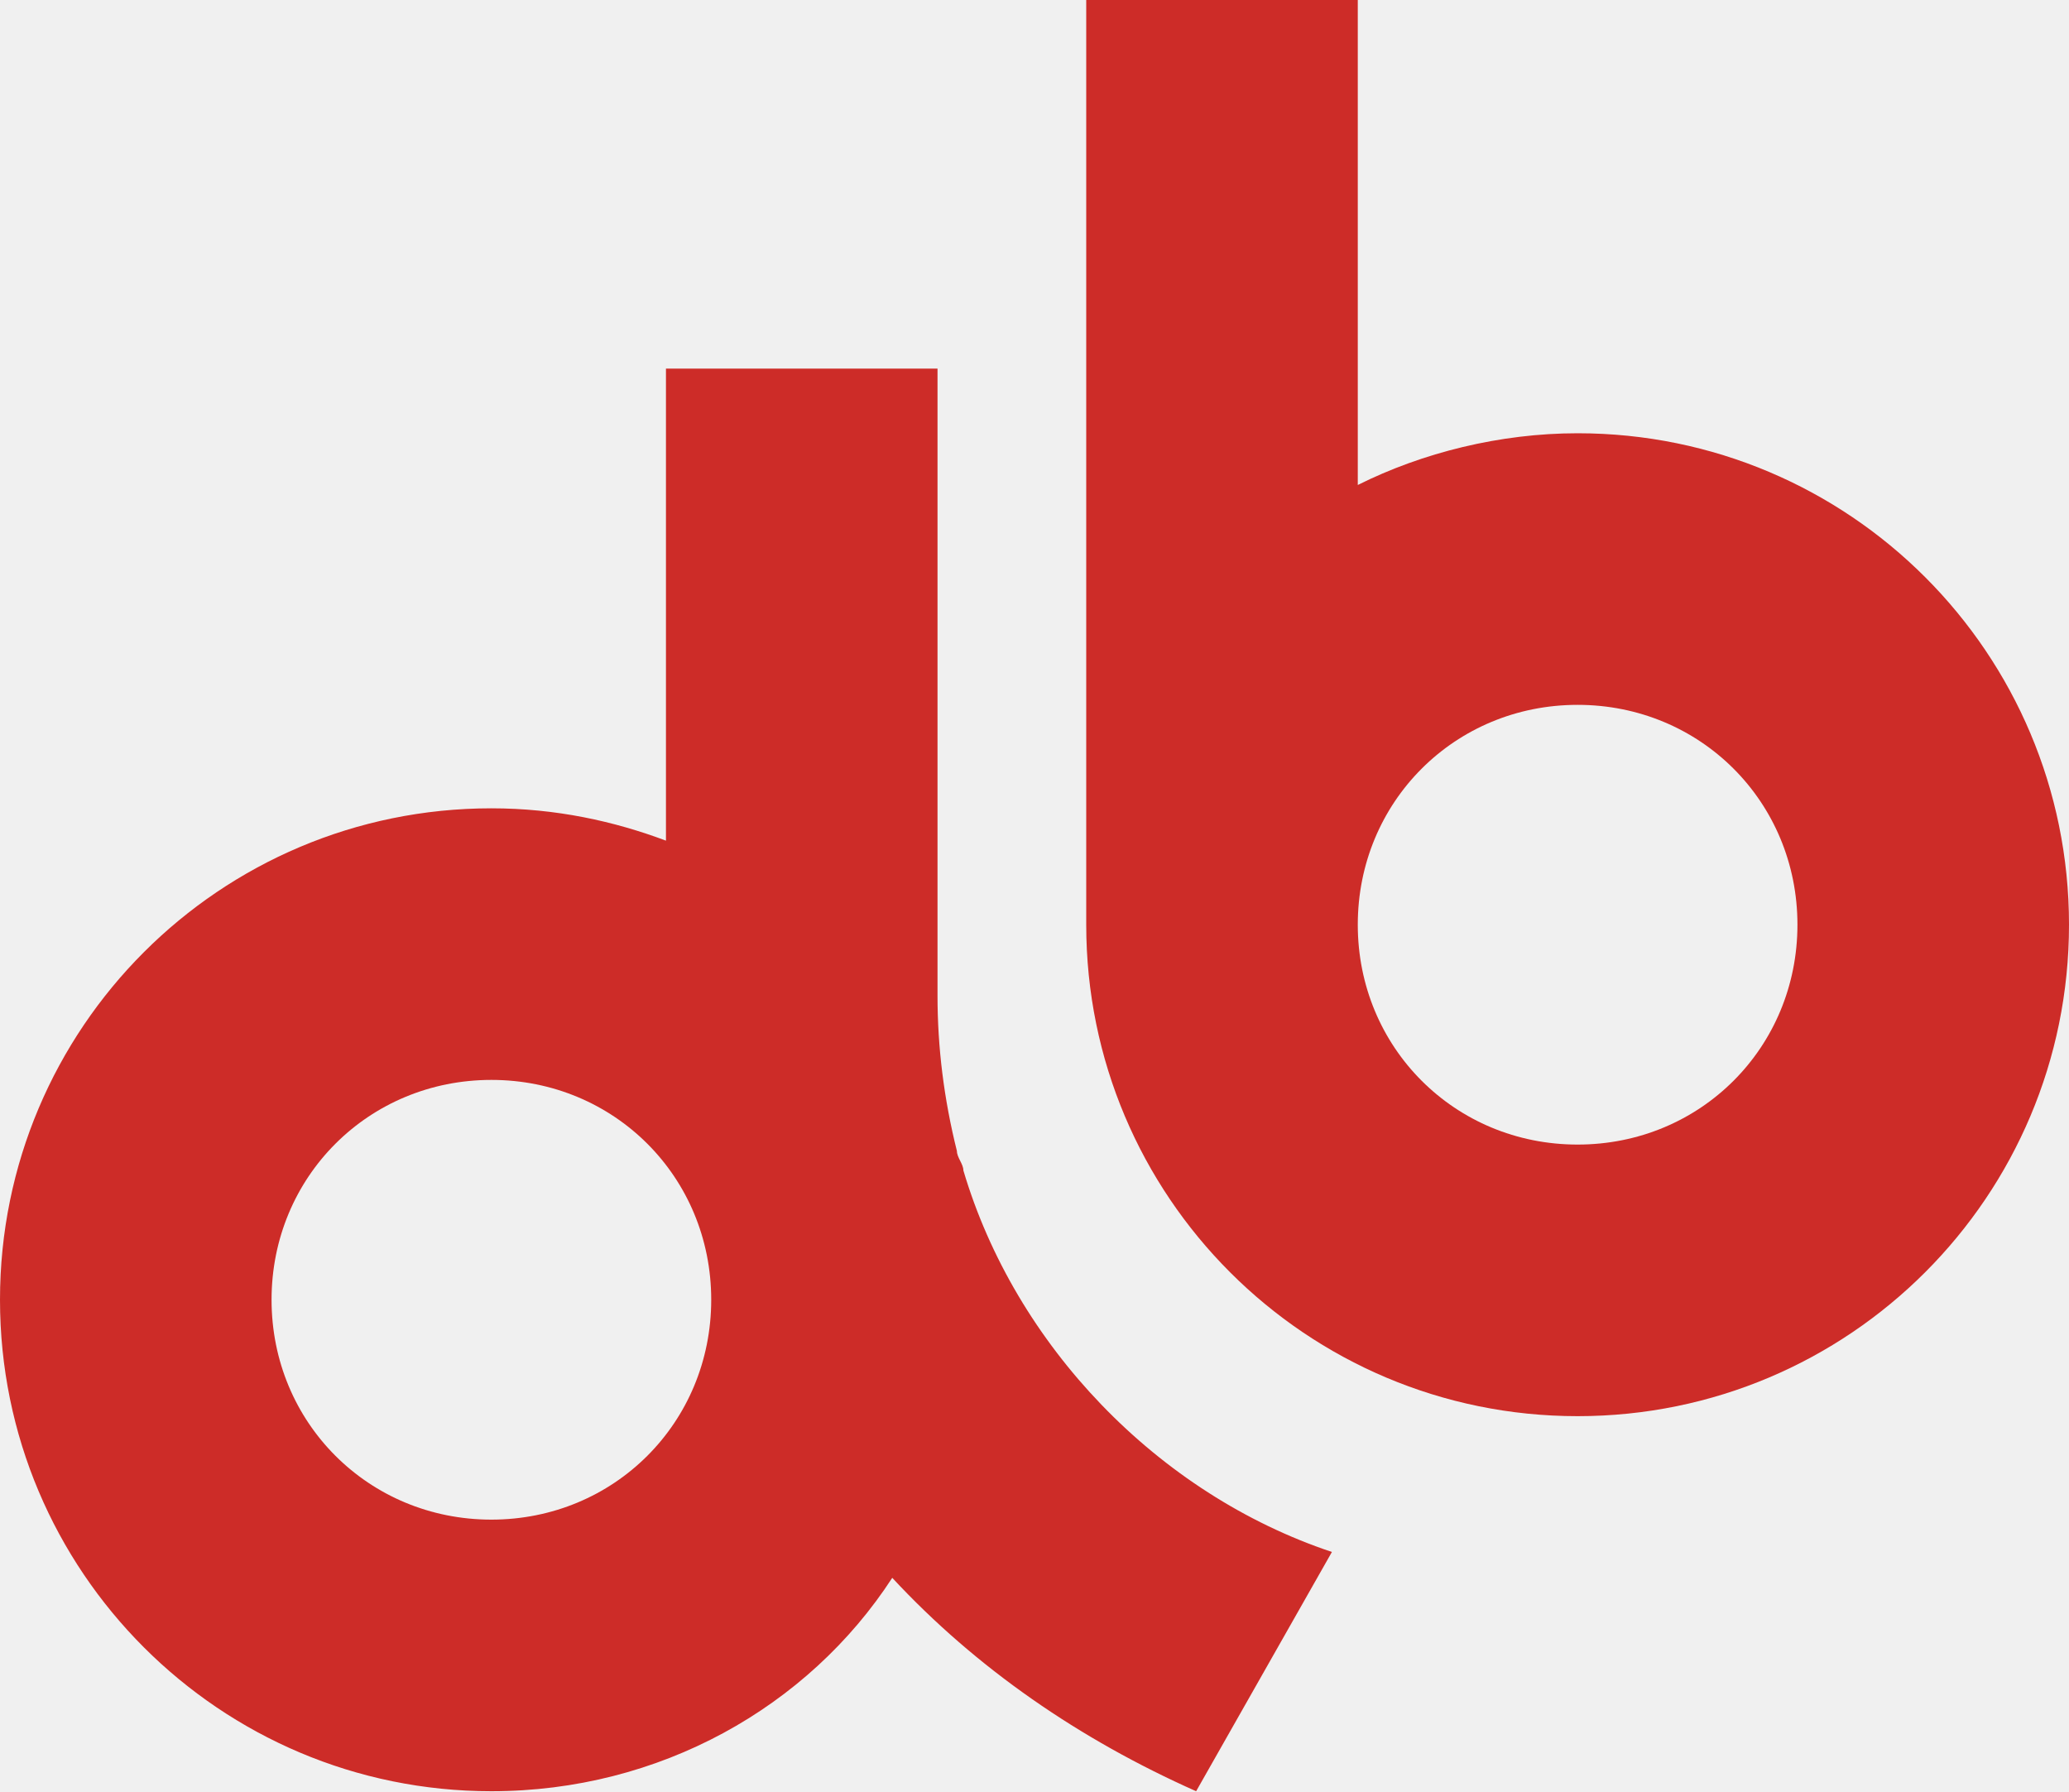
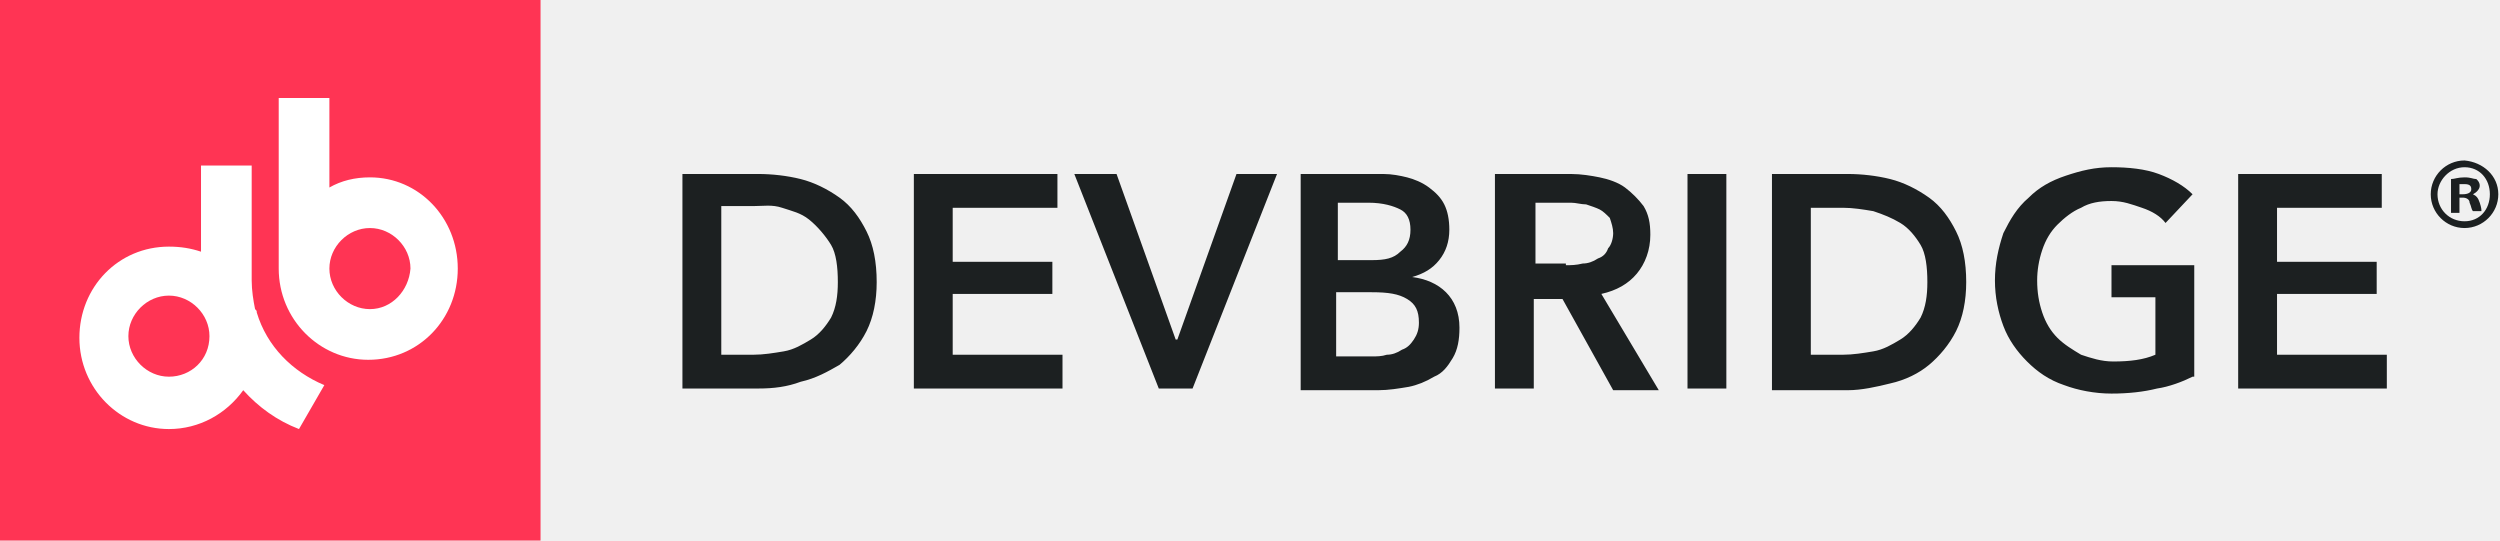
- <svg xmlns="http://www.w3.org/2000/svg" version="1.1" id="logo" x="0px" y="0px" viewBox="0 0 32 27.7" style="enable-background:new 0 0 32 27.7;" xml:space="preserve">
-   <style type="text/css">
- 	.st0{fill:#CD2C28;}
- </style>
-   <path id="b" class="st0" d="M24.4,6.7c-1.2,0-2.4,0.3-3.4,0.8V0h-4.2v14.3c0,4.2,3.4,7.6,7.6,7.6c4.2,0,7.6-3.4,7.6-7.6  C32,10.1,28.6,6.7,24.4,6.7 M24.4,17.7c-1.9,0-3.4-1.5-3.4-3.4c0-1.9,1.5-3.4,3.4-3.4c1.9,0,3.4,1.5,3.4,3.4  C27.8,16.2,26.3,17.7,24.4,17.7" />
-   <path id="d" class="st0" d="M14.9,18.1c0-0.1-0.1-0.2-0.1-0.3c-0.2-0.8-0.3-1.6-0.3-2.4V5.7h-4.2V13c-0.8-0.3-1.7-0.5-2.7-0.5  c-4.2,0-7.6,3.4-7.6,7.6c0,4.2,3.4,7.6,7.6,7.6c2.6,0,4.9-1.3,6.2-3.3c1.3,1.4,2.9,2.5,4.7,3.3l2.1-3.7v0  C17.9,23.1,15.7,20.8,14.9,18.1 M7.6,23.5c-1.9,0-3.4-1.5-3.4-3.4c0-1.9,1.5-3.4,3.4-3.4c1.9,0,3.4,1.5,3.4,3.4  C11,22,9.5,23.5,7.6,23.5" />
+ <svg xmlns="http://www.w3.org/2000/svg" xml:space="preserve" viewBox="0 0 148 32" width="148" height="32">
+   <polygon fill="#FF3454" points="0,0 32,0 32,32 0,32" />
+   <g transform="translate(4, 5)">
+     <path fill="#FFFFFF" d="M17.9,13.3c-1.3,0-2.4-1.1-2.4-2.4c0-1.3,1.1-2.4,2.4-2.4c1.3,0,2.4,1.1,2.4,2.4 C20.2,12.2,19.2,13.3,17.9,13.3 M17.9,5.5c-0.9,0-1.7,0.2-2.4,0.6V0.8h-3v10.1c0,3,2.4,5.4,5.3,5.4c3,0,5.3-2.4,5.3-5.4 S20.8,5.5,17.9,5.5" />
+     <path fill="#FFFFFF" d="M6,17.3c-1.3,0-2.4-1.1-2.4-2.4c0-1.3,1.1-2.4,2.4-2.4c1.3,0,2.4,1.1,2.4,2.4 C8.4,16.3,7.3,17.3,6,17.3 M11.2,13.5c0-0.1,0-0.1-0.1-0.2c-0.1-0.5-0.2-1.1-0.2-1.7V4.8h-3v5.1C7.3,9.7,6.7,9.6,6,9.6 c-3,0-5.3,2.4-5.3,5.4c0,3,2.4,5.4,5.3,5.4c1.8,0,3.4-0.9,4.4-2.3c0.9,1,2,1.8,3.3,2.3l1.5-2.6v0C13.3,17,11.8,15.5,11.2,13.5" />
+   </g>
+   <g transform="translate(40, 9)">
+     <path class="logo-case" fill="#1C2021" d="M105.6,2.5h0.2c0.3,0,0.5-0.1,0.5-0.3c0-0.2-0.1-0.3-0.4-0.3c-0.1,0-0.2,0-0.3,0V2.5L105.6,2.5z M105.6,3.6h-0.5v-2c0.2,0,0.4-0.1,0.8-0.1c0.4,0,0.5,0.1,0.7,0.1c0.1,0.1,0.2,0.2,0.2,0.4c0,0.2-0.2,0.4-0.4,0.5v0 c0.2,0.1,0.3,0.2,0.4,0.5c0.1,0.3,0.1,0.4,0.1,0.5h-0.5c-0.1-0.1-0.1-0.3-0.2-0.5c0-0.2-0.2-0.3-0.4-0.3h-0.2V3.6L105.6,3.6z M104.3,2.5c0,0.9,0.7,1.6,1.6,1.6c0.9,0,1.5-0.7,1.5-1.6c0-0.9-0.6-1.6-1.5-1.6C105,0.9,104.3,1.7,104.3,2.5L104.3,2.5z M107.9,2.5c0,1.1-0.9,2-2,2c-1.1,0-2-0.9-2-2c0-1.1,0.9-2,2-2C107,0.6,107.9,1.4,107.9,2.5L107.9,2.5z" />
+     <path class="logo-case" fill="#1C2021" d="M0.4,1.3h4.5c0.8,0,1.7,0.1,2.5,0.3S9,2.2,9.7,2.7c0.7,0.5,1.2,1.2,1.6,2s0.6,1.8,0.6,3 c0,1.1-0.2,2.1-0.6,2.9c-0.4,0.8-1,1.5-1.6,2C9,13,8.3,13.4,7.4,13.6C6.6,13.9,5.8,14,4.9,14H0.4V1.3z M4.6,12 c0.6,0,1.2-0.1,1.8-0.2c0.6-0.1,1.1-0.4,1.6-0.7s0.9-0.8,1.2-1.3c0.3-0.6,0.4-1.3,0.4-2.1c0-0.9-0.1-1.7-0.4-2.2S8.4,4.4,7.9,4 s-1-0.5-1.6-0.7S5.2,3.2,4.6,3.2H2.7V12H4.6z M14.2,1.3h8.4v2h-6.2v3.2h5.9v1.9h-5.9V12h6.5v2h-8.8V1.3z M23.6,1.3h2.5l3.5,9.8h0.1 l3.5-9.8h2.4L30.6,14h-2L23.6,1.3z M36.9,1.3h5c0.5,0,1,0.1,1.4,0.2s0.9,0.3,1.3,0.6c0.4,0.3,0.7,0.6,0.9,1s0.3,0.9,0.3,1.5 c0,0.7-0.2,1.3-0.6,1.8s-0.9,0.8-1.6,1v0c0.8,0.1,1.5,0.4,2,0.9s0.8,1.2,0.8,2.1c0,0.7-0.1,1.3-0.4,1.8c-0.3,0.5-0.6,0.9-1.1,1.1 c-0.5,0.3-1,0.5-1.5,0.6c-0.6,0.1-1.2,0.2-1.8,0.2h-4.6V1.3z M39.2,6.4h2c0.8,0,1.3-0.1,1.7-0.5c0.4-0.3,0.6-0.7,0.6-1.3 c0-0.6-0.2-1-0.6-1.2c-0.4-0.2-1-0.4-1.9-0.4h-1.8V6.4z M39.2,12.1h2c0.3,0,0.6,0,0.9-0.1c0.3,0,0.6-0.1,0.9-0.3 c0.3-0.1,0.5-0.3,0.7-0.6c0.2-0.3,0.3-0.6,0.3-1c0-0.7-0.2-1.1-0.7-1.4c-0.5-0.3-1.1-0.4-2.1-0.4h-2.1V12.1z M48.5,1.3H53 c0.6,0,1.2,0.1,1.7,0.2s1.1,0.3,1.5,0.6c0.4,0.3,0.8,0.7,1.1,1.1c0.3,0.5,0.4,1,0.4,1.7c0,0.9-0.3,1.7-0.8,2.3 c-0.5,0.6-1.2,1-2.1,1.2l3.4,5.7h-2.7l-3-5.4h-1.7V14h-2.3V1.3z M52.7,6.7c0.3,0,0.6,0,1-0.1c0.3,0,0.6-0.1,0.9-0.3 c0.3-0.1,0.5-0.3,0.6-0.6c0.2-0.2,0.3-0.6,0.3-0.9c0-0.3-0.1-0.6-0.2-0.9c-0.2-0.2-0.4-0.4-0.6-0.5c-0.2-0.1-0.5-0.2-0.8-0.3 c-0.3,0-0.6-0.1-0.9-0.1h-2.1v3.6H52.7z M59.9,1.3h2.3V14h-2.3V1.3z M64.9,1.3h4.5c0.8,0,1.7,0.1,2.5,0.3s1.6,0.6,2.3,1.1 s1.2,1.2,1.6,2c0.4,0.8,0.6,1.8,0.6,3c0,1.1-0.2,2.1-0.6,2.9c-0.4,0.8-1,1.5-1.6,2s-1.4,0.9-2.3,1.1c-0.8,0.2-1.7,0.4-2.5,0.4h-4.5 V1.3z M69.1,12c0.6,0,1.2-0.1,1.8-0.2c0.6-0.1,1.1-0.4,1.6-0.7c0.5-0.3,0.9-0.8,1.2-1.3c0.3-0.6,0.4-1.3,0.4-2.1 c0-0.9-0.1-1.7-0.4-2.2s-0.7-1-1.2-1.3c-0.5-0.3-1-0.5-1.6-0.7c-0.6-0.1-1.2-0.2-1.8-0.2h-1.9V12H69.1z M89.8,13.3 c-0.6,0.3-1.4,0.6-2.1,0.7c-0.8,0.2-1.7,0.3-2.7,0.3c-1,0-2-0.2-2.8-0.5c-0.9-0.3-1.6-0.8-2.2-1.4c-0.6-0.6-1.1-1.3-1.4-2.1 s-0.5-1.7-0.5-2.7c0-1,0.2-1.9,0.5-2.8C79,4,79.4,3.3,80.1,2.7c0.6-0.6,1.3-1,2.2-1.3S84,0.9,85,0.9c1,0,2,0.1,2.8,0.4 c0.8,0.3,1.5,0.7,2,1.2l-1.6,1.7c-0.3-0.4-0.8-0.7-1.4-0.9S85.7,2.9,85,2.9c-0.7,0-1.3,0.1-1.8,0.4c-0.5,0.2-1,0.6-1.4,1 s-0.7,0.9-0.9,1.5s-0.3,1.2-0.3,1.8c0,0.7,0.1,1.3,0.3,1.9c0.2,0.6,0.5,1.1,0.9,1.5s0.9,0.7,1.4,1c0.6,0.2,1.2,0.4,1.9,0.4 c1,0,1.8-0.1,2.5-0.4V8.6H85V6.7h4.9V13.3z M92.6,1.3h8.4v2h-6.2v3.2h5.9v1.9h-5.9V12h6.5v2h-8.8V1.3z" />
+   </g>
</svg>
